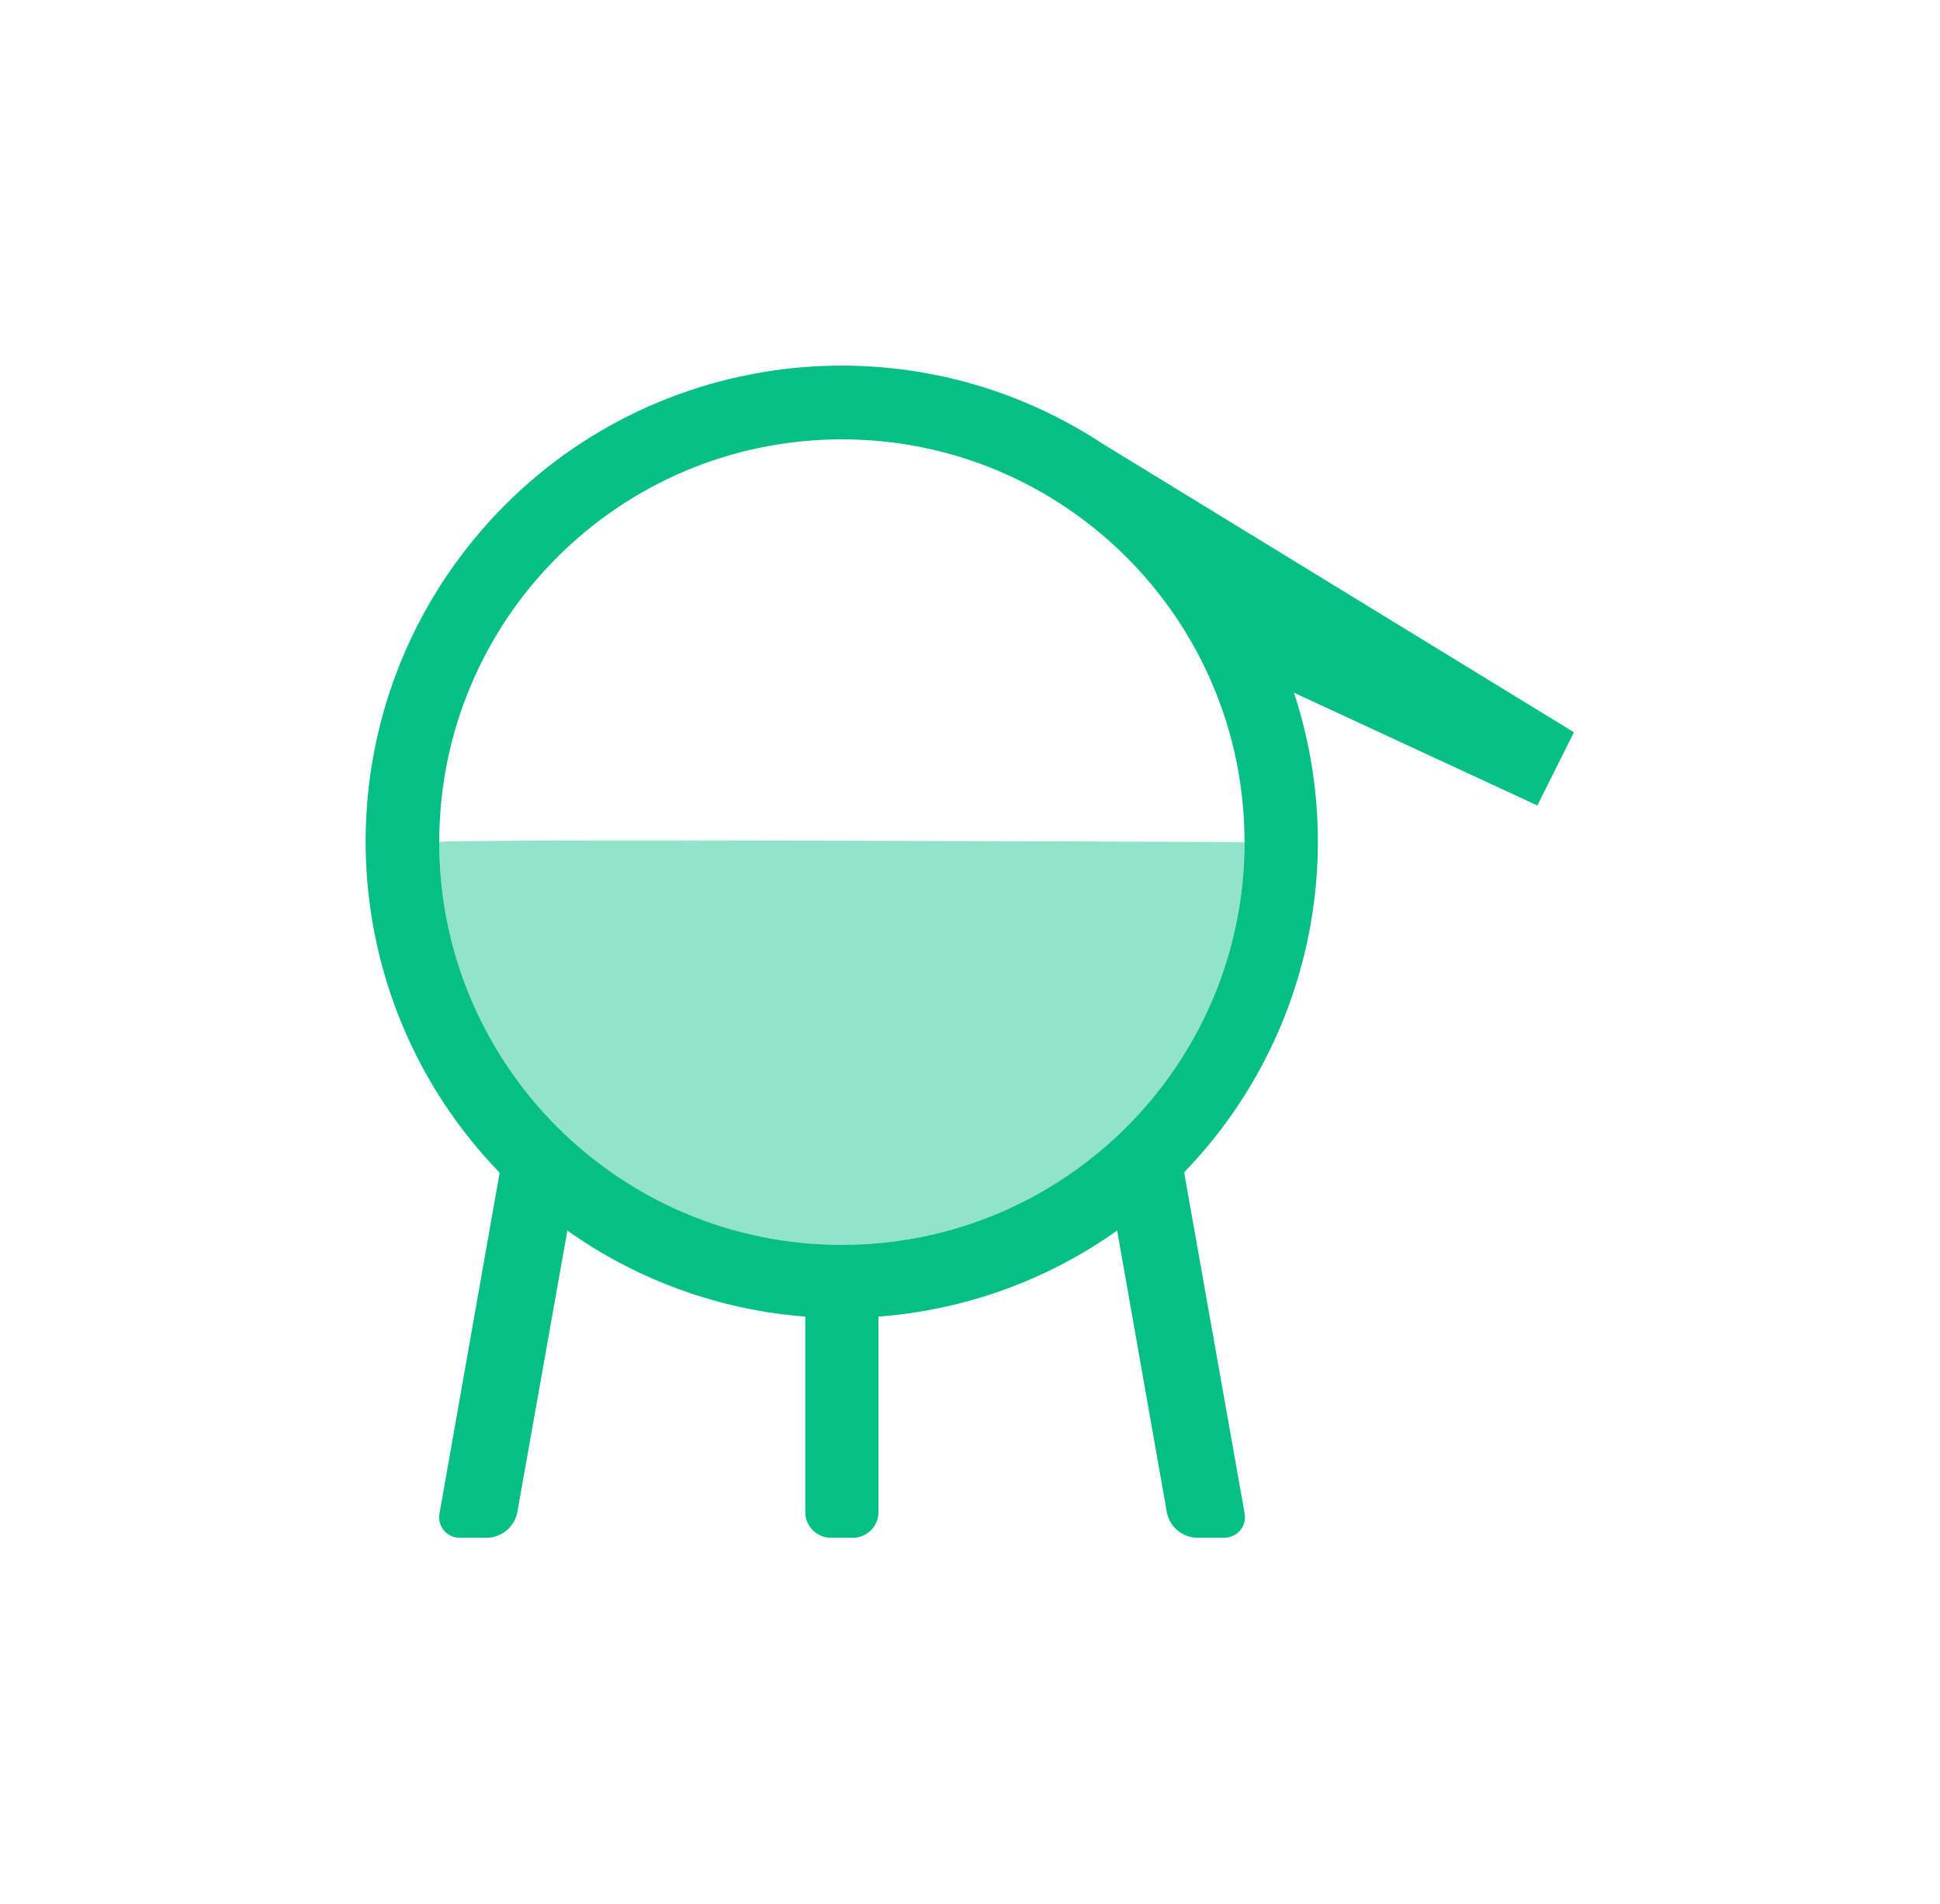
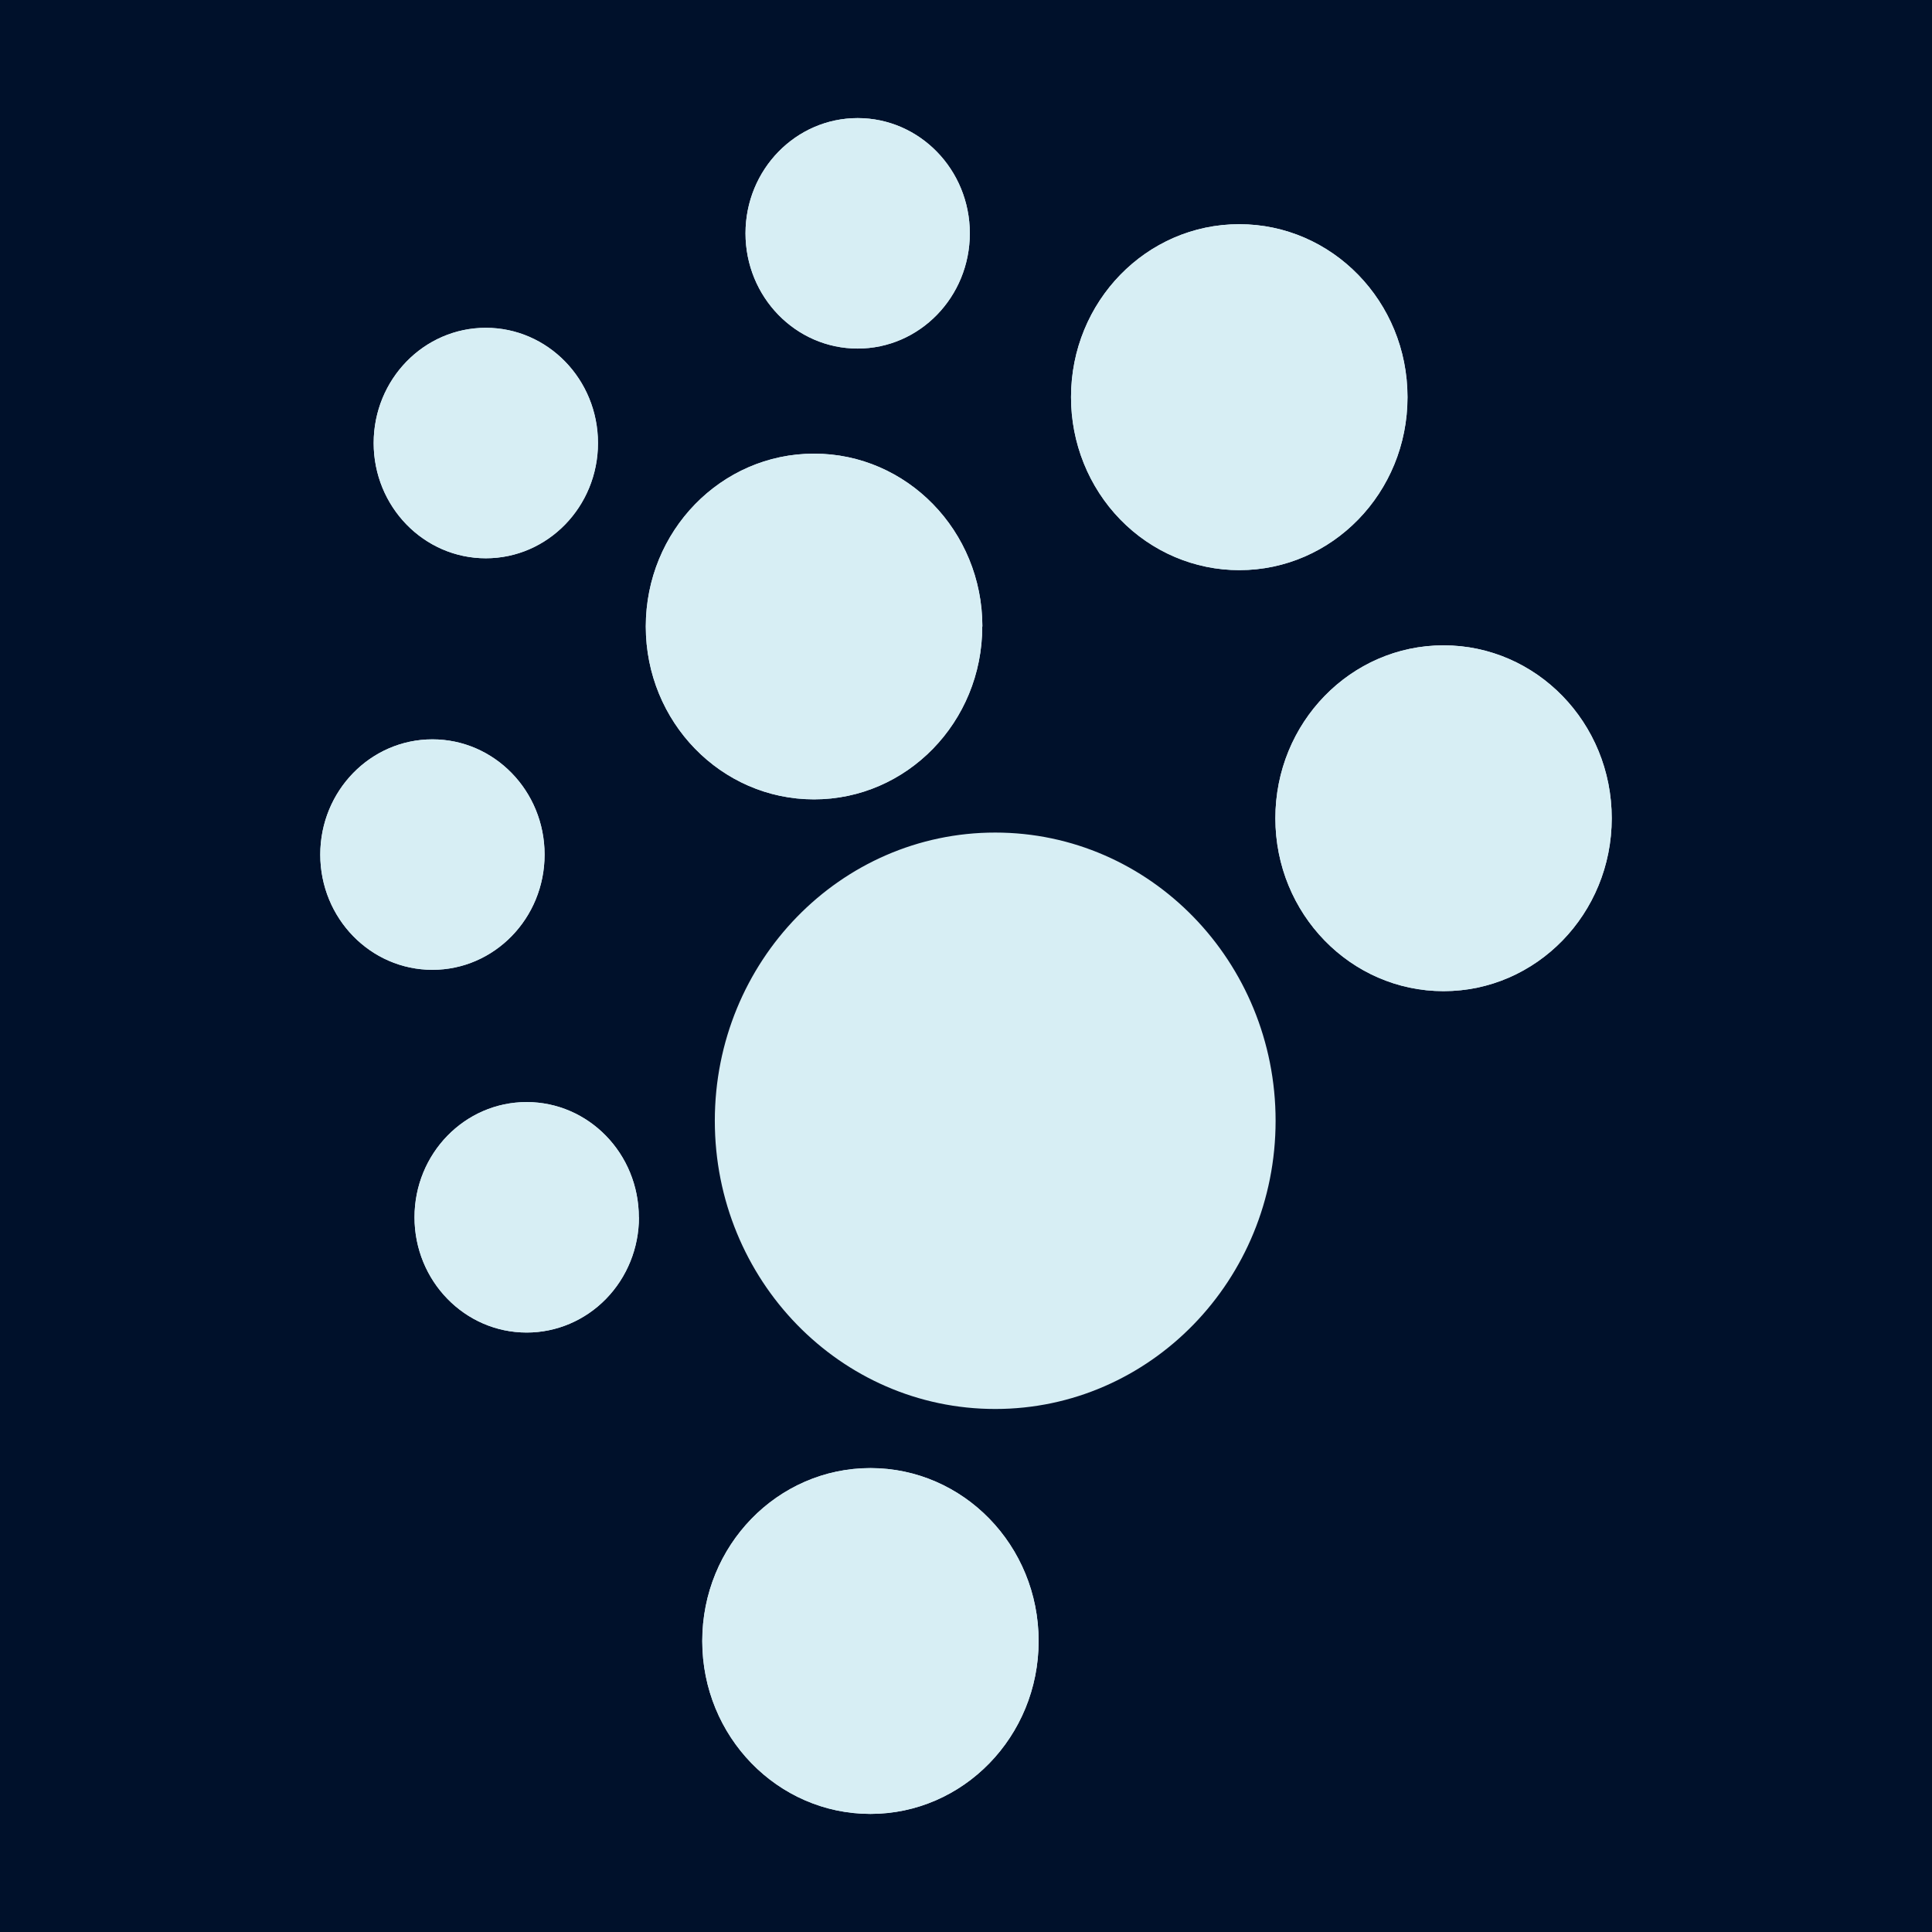
- <svg xmlns="http://www.w3.org/2000/svg" width="53" height="52" viewBox="-10 -10 53 52">
-   <g fill="#05BF85" fill-rule="evenodd">
-     <path d="M20.14 2.13L33 10l-1 2-6.65-3.08a12.99 12.99 0 0 1-3 13.1l1.65 9.3c.07.38-.2.68-.57.68h-.74a.86.86 0 0 1-.81-.68l-1.36-7.71A12.93 12.93 0 0 1 14 25.96v5.34a.7.7 0 0 1-.7.7h-.6a.7.7 0 0 1-.7-.7v-5.34a12.93 12.93 0 0 1-6.5-2.35l-1.37 7.71a.86.86 0 0 1-.81.68h-.73a.56.56 0 0 1-.58-.68l1.64-9.29a13 13 0 0 1 16.49-19.9zM13 24a11 11 0 1 0 0-22 11 11 0 0 0 0 22z" />
-     <path fill-opacity=".44" d="M13 24a11 11 0 0 0 11-11s-22-.1-22 0a11 11 0 0 0 11 11z" />
+ <svg xmlns="http://www.w3.org/2000/svg" width="64" height="64" viewBox="0 0 16.933 16.933">
+   <g stroke-width="8" paint-order="markers stroke fill">
+     <path fill="#00112b" d="M0 0h16.933v16.933H0z" />
+     <g fill="#d7eef4">
+       <path d="M11.18 9.823a2.457 2.526 0 01-2.457 2.526 2.457 2.526 0 01-2.458-2.526 2.457 2.526 0 012.458-2.526 2.457 2.526 0 012.457 2.526zM5.241 3.883a.983 1.01 0 01-.983 1.01.983 1.01 0 01-.983-1.01.983 1.01 0 01.983-1.01.983 1.01 0 01.983 1.01zM5.6 10.669a.983 1.01 0 01-.984 1.01.983 1.01 0 01-.983-1.01.983 1.01 0 01.983-1.01.983 1.01 0 01.983 1.01zM12.336 3.481a1.474 1.515 0 01-1.474 1.516A1.474 1.515 0 019.387 3.48a1.474 1.515 0 011.475-1.515 1.474 1.515 0 011.474 1.515zM8.609 5.491a1.474 1.515 0 01-1.475 1.515A1.474 1.515 0 015.66 5.491a1.474 1.515 0 011.474-1.515A1.474 1.515 0 018.61 5.49zM14.126 7.172a1.474 1.515 0 01-1.474 1.515 1.474 1.515 0 01-1.474-1.515 1.474 1.515 0 011.474-1.516 1.474 1.515 0 011.474 1.516zM9.103 14.383a1.474 1.515 0 01-1.474 1.515 1.474 1.515 0 01-1.474-1.515 1.474 1.515 0 011.474-1.516 1.474 1.515 0 011.474 1.516zM4.773 7.49A.983 1.01 0 013.79 8.5a.983 1.01 0 01-.983-1.01.983 1.01 0 01.983-1.01.983 1.01 0 01.983 1.01zM8.5 2.045a.983 1.01 0 01-.983 1.01.983 1.01 0 01-.983-1.01.983 1.01 0 01.983-1.01.983 1.01 0 01.983 1.01z" />
+       <path d="M5.241 3.883a.983 1.01 0 01-.983 1.01.983 1.01 0 01-.983-1.01.983 1.01 0 01.983-1.01.983 1.01 0 01.983 1.01zM5.6 10.669a.983 1.01 0 01-.984 1.01.983 1.01 0 01-.983-1.01.983 1.01 0 01.983-1.01.983 1.01 0 01.983 1.01zM12.336 3.481a1.474 1.515 0 01-1.474 1.516A1.474 1.515 0 019.387 3.48a1.474 1.515 0 011.475-1.515 1.474 1.515 0 011.474 1.515zM8.609 5.491a1.474 1.515 0 01-1.475 1.515A1.474 1.515 0 015.66 5.491a1.474 1.515 0 011.474-1.515A1.474 1.515 0 018.61 5.49zM14.126 7.172a1.474 1.515 0 01-1.474 1.515 1.474 1.515 0 01-1.474-1.515 1.474 1.515 0 011.474-1.516 1.474 1.515 0 011.474 1.516zM9.103 14.383a1.474 1.515 0 01-1.474 1.515 1.474 1.515 0 01-1.474-1.515 1.474 1.515 0 011.474-1.516 1.474 1.515 0 011.474 1.516zM4.773 7.49A.983 1.01 0 013.79 8.5a.983 1.01 0 01-.983-1.01.983 1.01 0 01.983-1.01.983 1.01 0 01.983 1.01zM8.5 2.045a.983 1.01 0 01-.983 1.01.983 1.01 0 01-.983-1.01.983 1.01 0 01.983-1.01.983 1.01 0 01.983 1.01z" />
+     </g>
  </g>
</svg>
